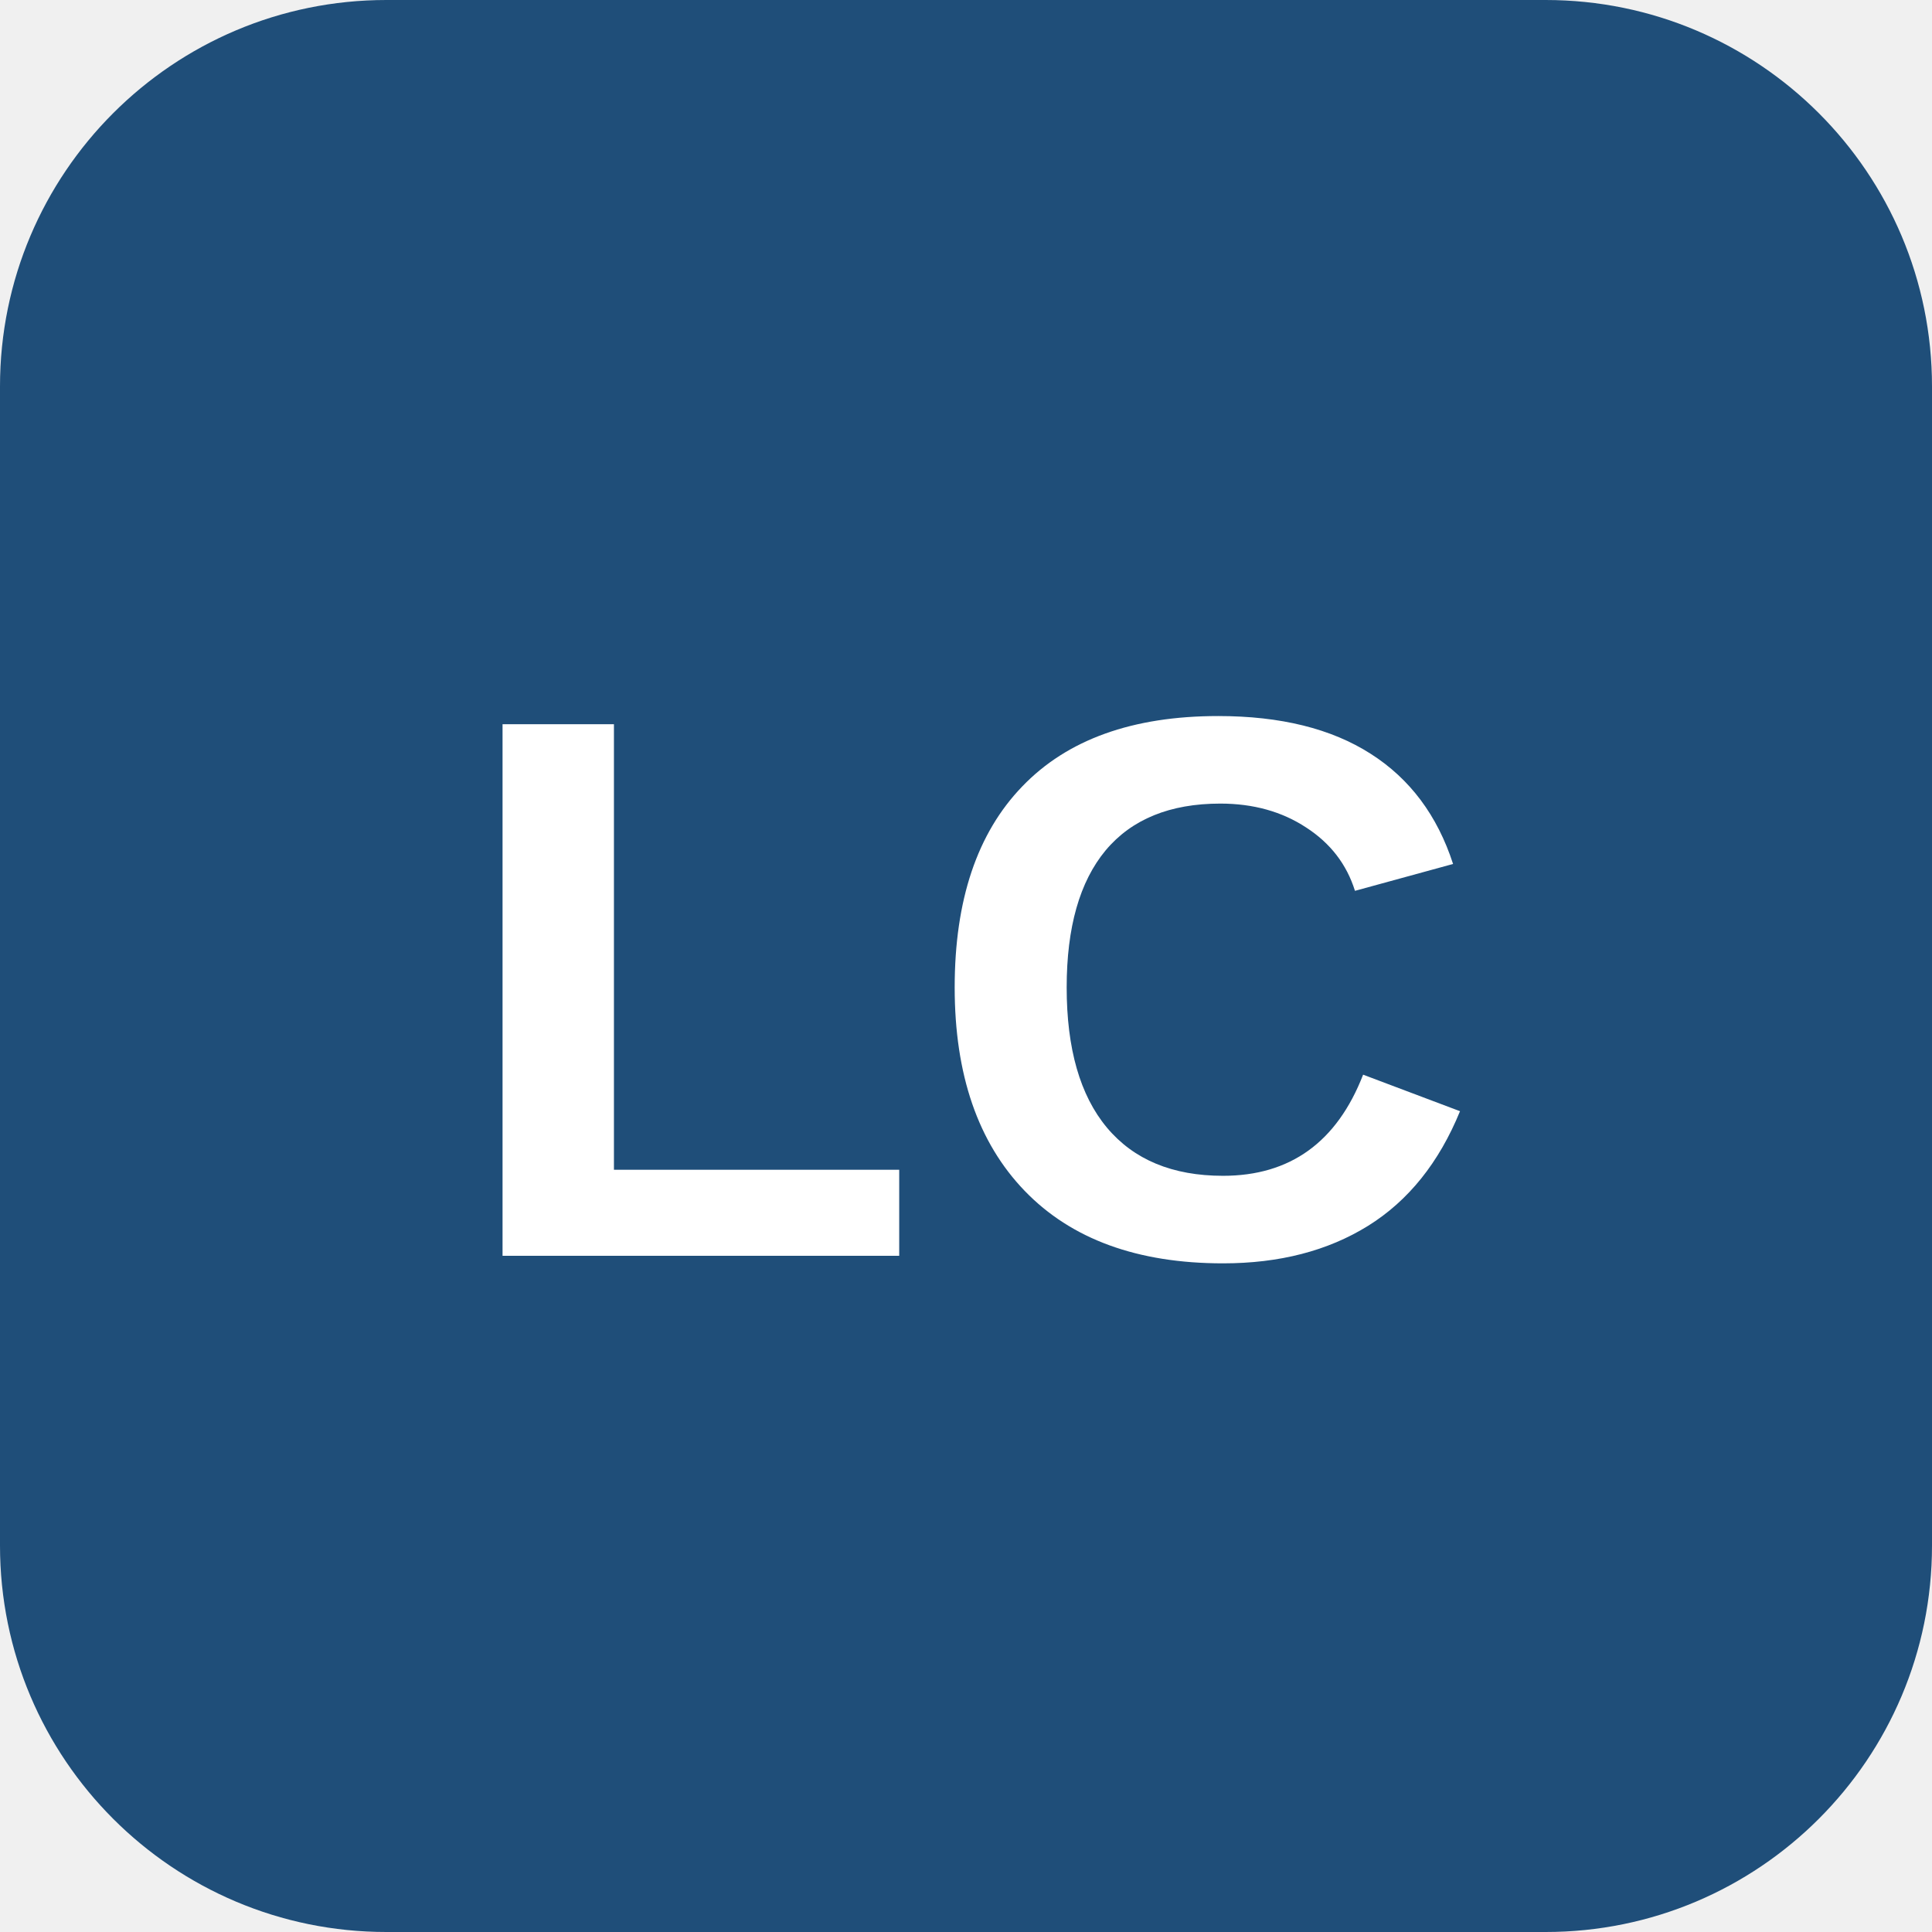
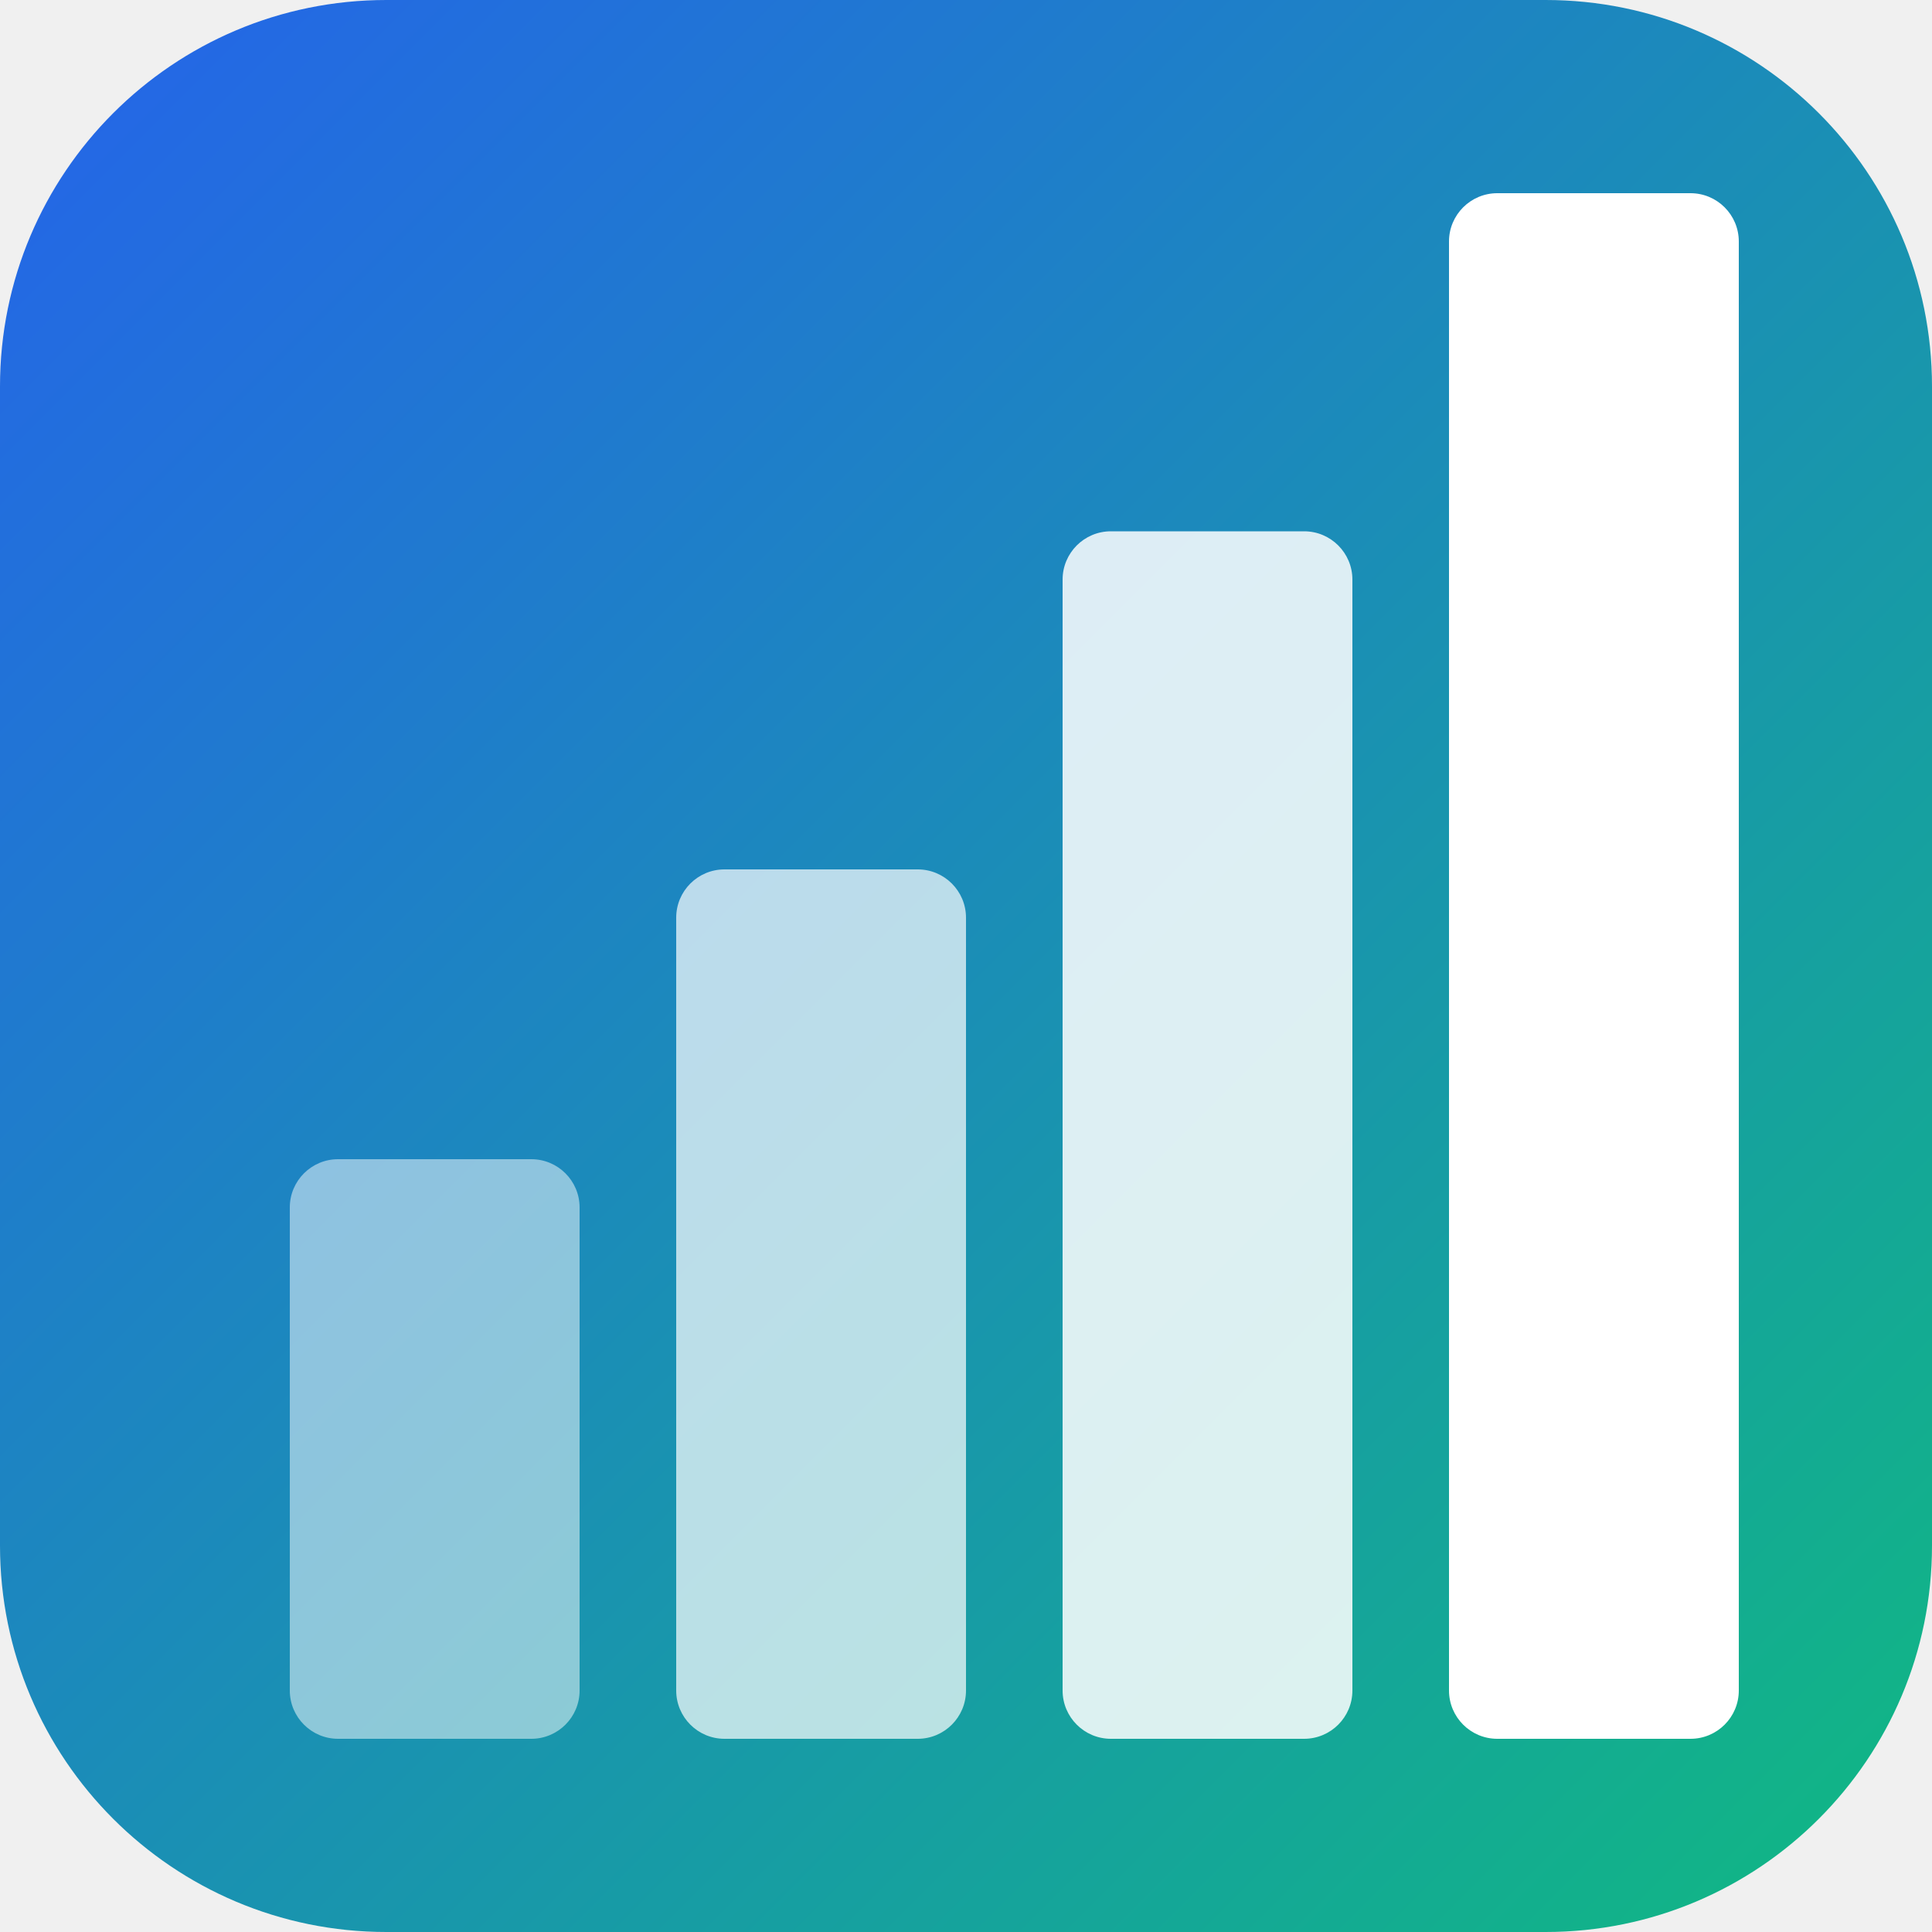
- <svg xmlns="http://www.w3.org/2000/svg" viewBox="0 0 100 100">
-   <rect width="100" height="100" rx="20" fill="#1F4E79" />
-   <text x="50" y="65" font-family="Arial" font-size="40" font-weight="bold" fill="white" text-anchor="middle">LC</text>
+ <svg xmlns="http://www.w3.org/2000/svg" viewBox="0 0 40 40">
+   <defs>
+     <linearGradient id="grad" x1="0%" y1="0%" x2="100%" y2="100%">
+       <stop offset="0%" style="stop-color:#2563eb" />
+       <stop offset="100%" style="stop-color:#10b981" />
+     </linearGradient>
+   </defs>
+   <rect width="40" height="40" rx="8" fill="url(#grad)" />
+   <rect x="6" y="24" width="6" height="12" rx="1" fill="white" opacity="0.5" />
+   <rect x="14" y="18" width="6" height="18" rx="1" fill="white" opacity="0.7" />
+   <rect x="22" y="11" width="6" height="25" rx="1" fill="white" opacity="0.85" />
+   <rect x="30" y="4" width="6" height="32" rx="1" fill="white" />
</svg>
